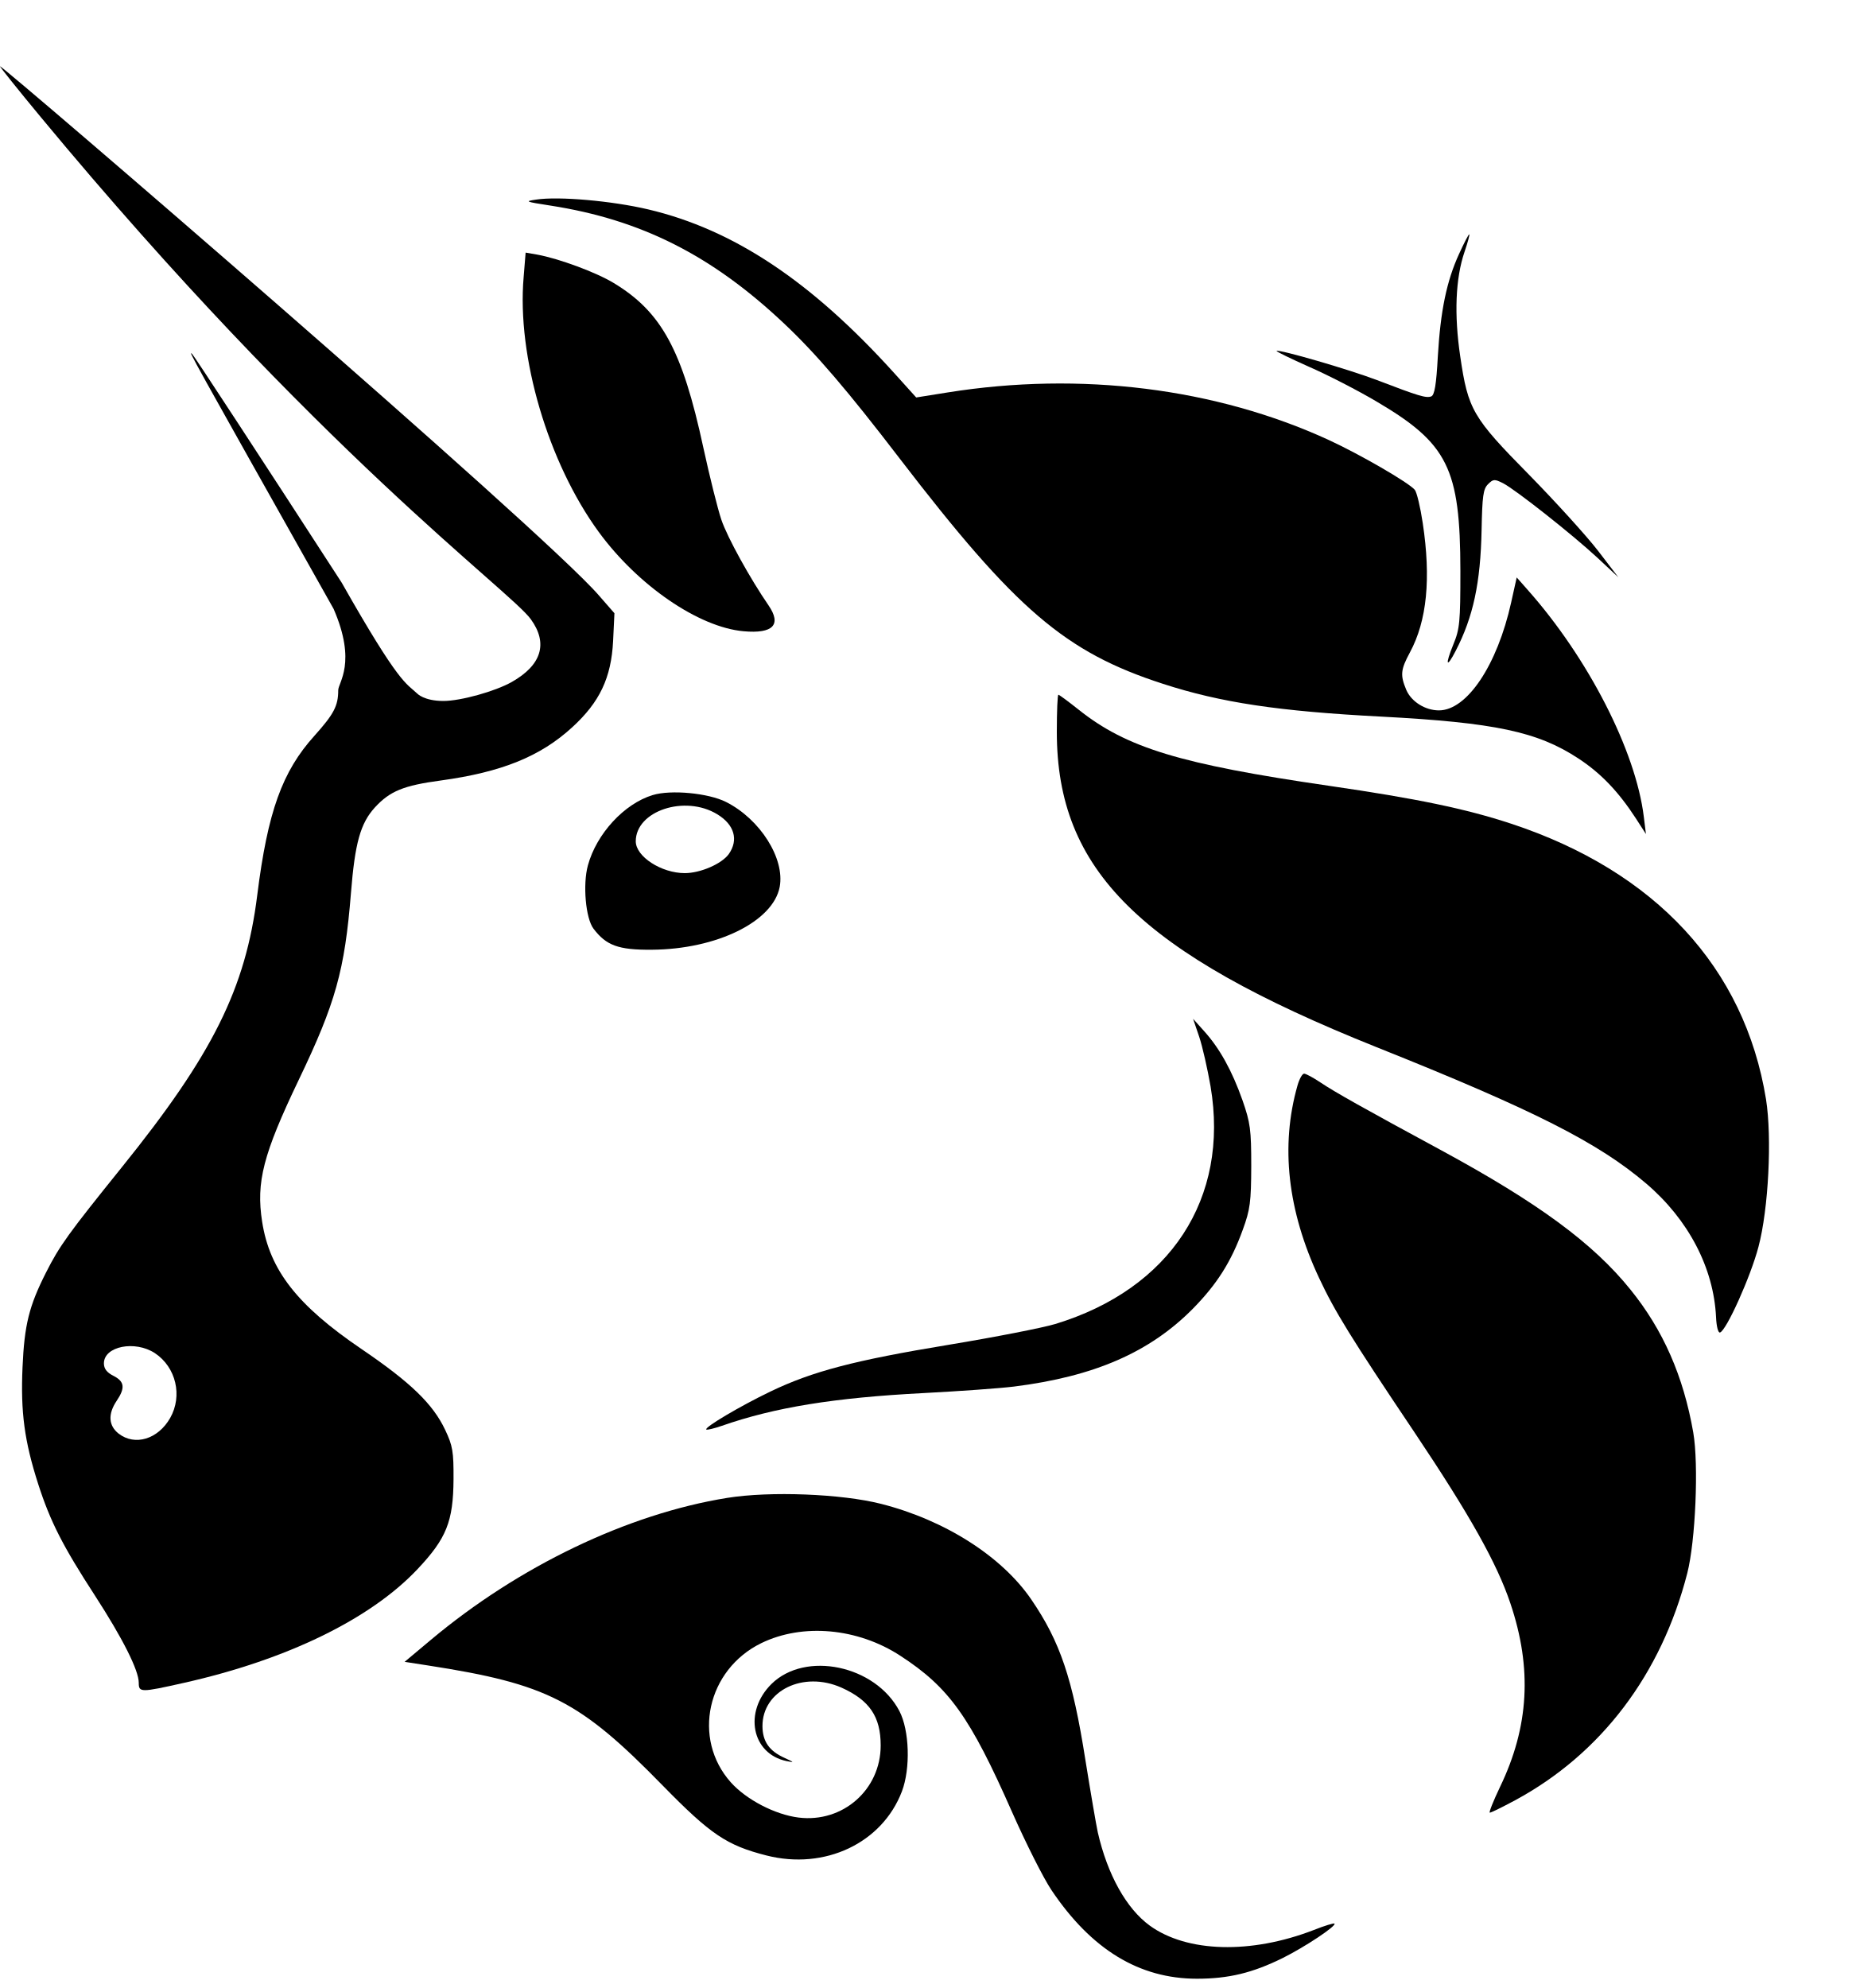
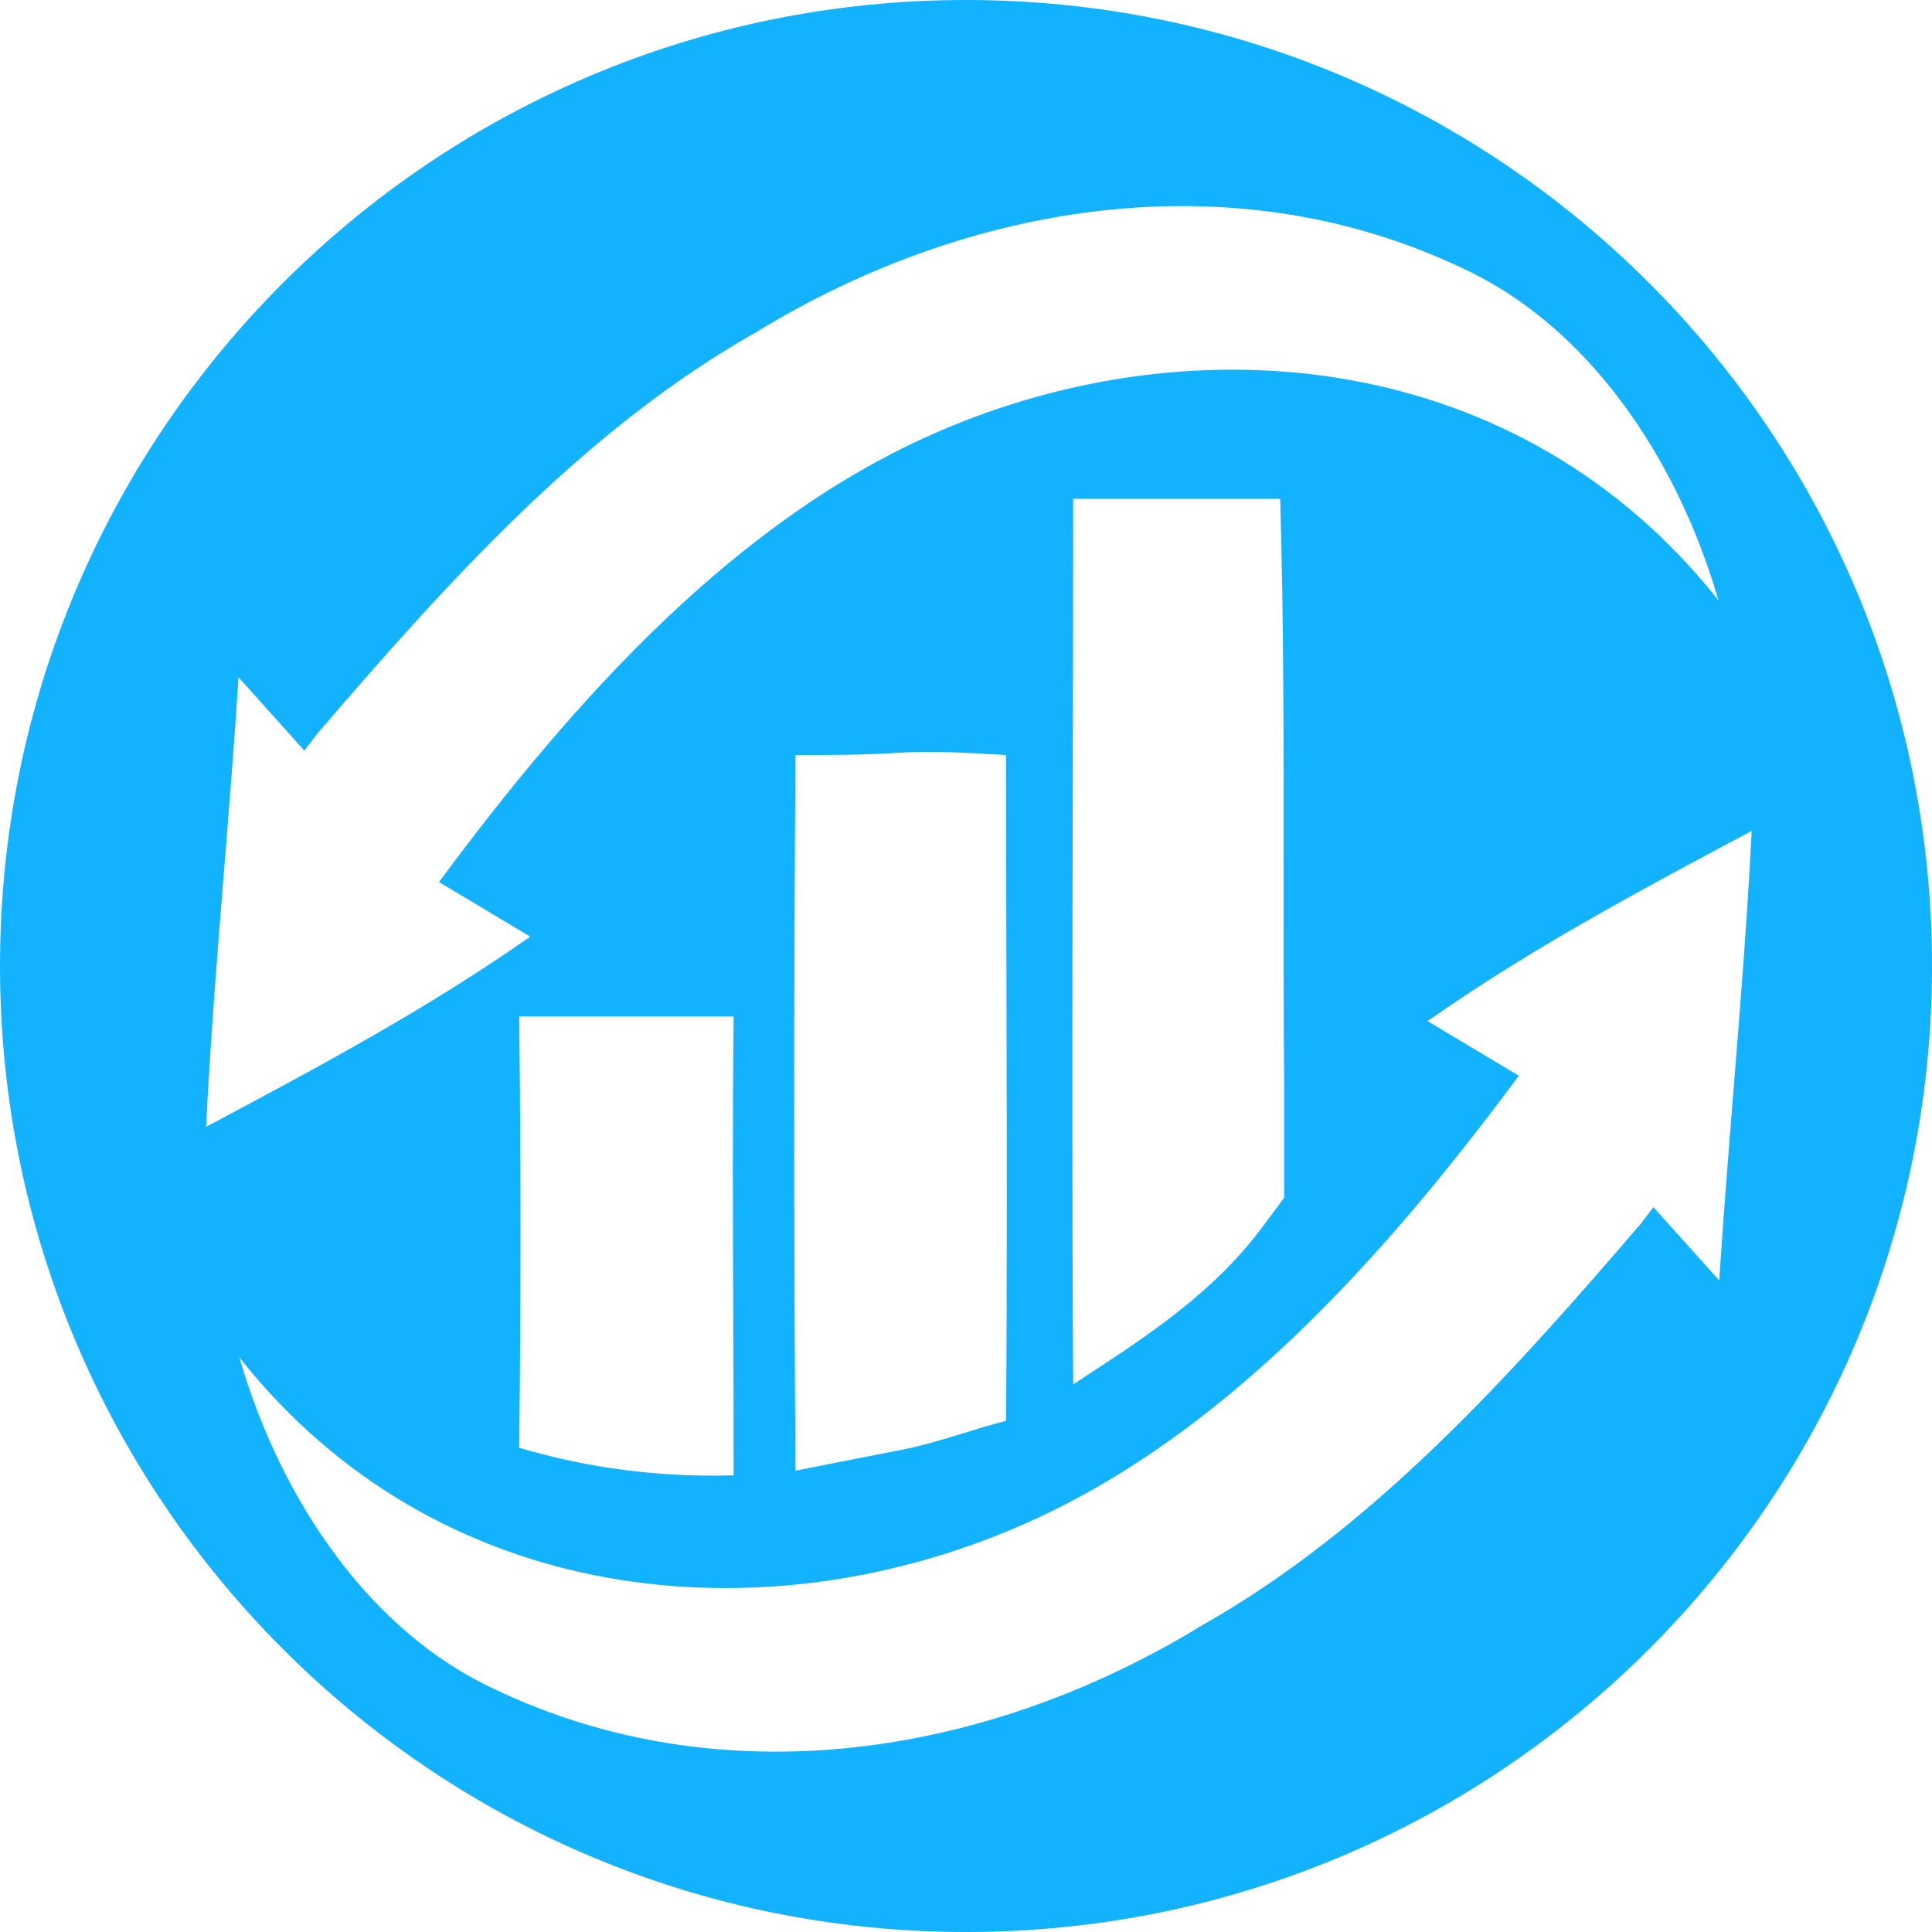
- <svg xmlns="http://www.w3.org/2000/svg" width="14" height="15" viewBox="0 0 14 15" fill="black">
-   <g style="mix-blend-mode:darken">
-     <path d="M4.152 1.551C3.964 1.522 3.956 1.519 4.045 1.506C4.214 1.48 4.615 1.515 4.891 1.58C5.535 1.732 6.121 2.122 6.747 2.815L6.913 2.999L7.151 2.961C8.153 2.801 9.172 2.928 10.024 3.319C10.259 3.427 10.629 3.641 10.675 3.696C10.69 3.714 10.717 3.827 10.735 3.947C10.798 4.365 10.767 4.684 10.638 4.923C10.568 5.053 10.564 5.094 10.611 5.206C10.649 5.294 10.753 5.36 10.857 5.36C11.069 5.36 11.297 5.019 11.402 4.546L11.444 4.357L11.527 4.451C11.983 4.965 12.342 5.665 12.403 6.163L12.419 6.293L12.343 6.175C12.211 5.972 12.078 5.833 11.908 5.722C11.602 5.521 11.279 5.452 10.422 5.407C9.648 5.367 9.21 5.301 8.776 5.16C8.037 4.921 7.665 4.602 6.787 3.458C6.397 2.949 6.157 2.668 5.917 2.442C5.372 1.927 4.837 1.657 4.152 1.551Z" />
-     <path d="M10.849 2.686C10.869 2.346 10.915 2.121 11.009 1.916C11.046 1.835 11.08 1.768 11.086 1.768C11.091 1.768 11.075 1.828 11.05 1.901C10.982 2.101 10.971 2.373 11.018 2.69C11.077 3.092 11.111 3.15 11.539 3.584C11.739 3.788 11.972 4.045 12.057 4.155L12.211 4.356L12.057 4.212C11.869 4.037 11.436 3.695 11.341 3.646C11.277 3.614 11.267 3.614 11.228 3.653C11.191 3.689 11.184 3.743 11.179 3.999C11.171 4.398 11.116 4.654 10.984 4.91C10.913 5.048 10.902 5.019 10.966 4.862C11.014 4.746 11.019 4.694 11.019 4.308C11.018 3.533 10.925 3.346 10.382 3.027C10.245 2.946 10.018 2.829 9.878 2.768C9.739 2.706 9.628 2.652 9.632 2.648C9.647 2.633 10.177 2.787 10.39 2.868C10.708 2.99 10.76 3.005 10.799 2.991C10.824 2.981 10.837 2.906 10.849 2.686Z" />
-     <path d="M4.517 4.013C4.136 3.491 3.899 2.69 3.951 2.091L3.966 1.906L4.053 1.921C4.217 1.951 4.498 2.055 4.63 2.135C4.991 2.353 5.148 2.64 5.307 3.378C5.354 3.594 5.415 3.839 5.443 3.922C5.488 4.055 5.66 4.366 5.799 4.568C5.899 4.714 5.833 4.783 5.611 4.763C5.272 4.733 4.813 4.418 4.517 4.013Z" />
-     <path d="M10.386 7.901C8.602 7.187 7.974 6.567 7.974 5.522C7.974 5.368 7.979 5.242 7.986 5.242C7.992 5.242 8.061 5.293 8.139 5.355C8.501 5.643 8.906 5.766 10.027 5.929C10.688 6.025 11.059 6.102 11.402 6.215C12.49 6.574 13.164 7.302 13.325 8.294C13.371 8.583 13.344 9.123 13.268 9.408C13.209 9.633 13.026 10.039 12.978 10.054C12.964 10.059 12.951 10.008 12.948 9.938C12.93 9.566 12.74 9.203 12.422 8.931C12.06 8.622 11.575 8.376 10.386 7.901Z" />
-     <path d="M9.134 8.197C9.111 8.065 9.073 7.896 9.048 7.822L9.002 7.687L9.087 7.782C9.204 7.912 9.296 8.079 9.375 8.302C9.434 8.472 9.441 8.522 9.441 8.798C9.44 9.069 9.433 9.126 9.377 9.279C9.29 9.52 9.182 9.69 9.001 9.874C8.675 10.204 8.256 10.386 7.651 10.462C7.546 10.475 7.24 10.497 6.971 10.511C6.292 10.546 5.845 10.619 5.444 10.759C5.386 10.779 5.335 10.791 5.329 10.786C5.313 10.77 5.587 10.608 5.812 10.5C6.13 10.347 6.447 10.264 7.157 10.147C7.508 10.089 7.87 10.018 7.962 9.99C8.83 9.726 9.277 9.043 9.134 8.197Z" />
-     <path d="M9.952 9.641C9.715 9.135 9.66 8.646 9.79 8.19C9.804 8.141 9.826 8.101 9.84 8.101C9.853 8.101 9.909 8.131 9.964 8.168C10.073 8.241 10.292 8.364 10.876 8.68C11.604 9.075 12.02 9.38 12.302 9.73C12.549 10.035 12.702 10.384 12.776 10.808C12.818 11.049 12.793 11.628 12.731 11.87C12.535 12.634 12.08 13.234 11.431 13.584C11.336 13.635 11.251 13.677 11.241 13.677C11.232 13.678 11.267 13.59 11.318 13.483C11.537 13.029 11.562 12.588 11.396 12.097C11.295 11.796 11.089 11.429 10.673 10.808C10.189 10.087 10.071 9.895 9.952 9.641Z" />
-     <path d="M3.25 12.374C3.913 11.818 4.736 11.423 5.487 11.302C5.81 11.25 6.349 11.271 6.648 11.347C7.128 11.469 7.558 11.742 7.781 12.068C7.999 12.387 8.093 12.664 8.19 13.282C8.229 13.525 8.271 13.77 8.283 13.825C8.356 14.145 8.499 14.401 8.675 14.529C8.956 14.733 9.439 14.746 9.914 14.562C9.994 14.53 10.064 14.509 10.069 14.514C10.086 14.531 9.847 14.69 9.678 14.774C9.451 14.886 9.271 14.93 9.031 14.93C8.596 14.93 8.235 14.71 7.934 14.262C7.874 14.173 7.741 13.909 7.637 13.674C7.319 12.953 7.162 12.733 6.793 12.493C6.471 12.283 6.056 12.246 5.744 12.398C5.335 12.598 5.22 13.118 5.514 13.448C5.631 13.579 5.848 13.692 6.026 13.714C6.359 13.755 6.645 13.504 6.645 13.17C6.645 12.953 6.561 12.829 6.35 12.734C6.061 12.605 5.752 12.756 5.753 13.025C5.754 13.14 5.804 13.212 5.92 13.264C5.994 13.298 5.996 13.3 5.935 13.288C5.671 13.233 5.609 12.916 5.821 12.706C6.077 12.454 6.605 12.565 6.786 12.91C6.862 13.055 6.871 13.343 6.805 13.517C6.656 13.907 6.223 14.112 5.783 14C5.484 13.924 5.362 13.842 5.001 13.473C4.374 12.831 4.131 12.706 3.227 12.566L3.053 12.539L3.25 12.374Z" />
-     <path fill-rule="evenodd" clip-rule="evenodd" d="M0.308 0.884C2.402 3.41 3.845 4.452 4.005 4.672C4.137 4.854 4.087 5.018 3.861 5.146C3.735 5.217 3.475 5.289 3.346 5.289C3.199 5.289 3.148 5.233 3.148 5.233C3.063 5.153 3.015 5.167 2.578 4.396C1.972 3.46 1.464 2.684 1.45 2.671C1.418 2.641 1.419 2.642 2.517 4.594C2.694 5.001 2.552 5.15 2.552 5.208C2.552 5.326 2.519 5.388 2.373 5.551C2.129 5.821 2.02 6.125 1.941 6.754C1.853 7.459 1.605 7.957 0.917 8.81C0.515 9.309 0.449 9.4 0.347 9.602C0.219 9.855 0.184 9.997 0.17 10.316C0.155 10.655 0.184 10.873 0.288 11.197C0.379 11.48 0.474 11.666 0.717 12.04C0.926 12.363 1.047 12.603 1.047 12.697C1.047 12.771 1.061 12.771 1.386 12.698C2.163 12.524 2.794 12.217 3.149 11.841C3.369 11.608 3.42 11.48 3.422 11.161C3.423 10.953 3.416 10.909 3.359 10.789C3.267 10.594 3.099 10.431 2.728 10.179C2.243 9.85 2.035 9.584 1.978 9.219C1.931 8.919 1.986 8.708 2.254 8.148C2.532 7.569 2.601 7.322 2.648 6.739C2.678 6.362 2.719 6.213 2.828 6.093C2.942 5.969 3.044 5.927 3.326 5.889C3.785 5.826 4.077 5.708 4.317 5.488C4.525 5.298 4.612 5.114 4.626 4.837L4.636 4.627L4.519 4.493C4.098 4.004 0.026 0.5 0 0.5C-0.005 0.5 0.133 0.673 0.308 0.884ZM1.284 10.699C1.379 10.531 1.328 10.316 1.169 10.21C1.018 10.111 0.784 10.158 0.784 10.287C0.784 10.327 0.806 10.356 0.856 10.381C0.94 10.424 0.946 10.472 0.88 10.57C0.813 10.67 0.819 10.757 0.895 10.817C1.018 10.912 1.192 10.86 1.284 10.699Z" />
-     <path fill-rule="evenodd" clip-rule="evenodd" d="M4.925 5.999C4.71 6.064 4.501 6.291 4.436 6.529C4.396 6.674 4.419 6.929 4.478 7.007C4.574 7.134 4.666 7.168 4.917 7.166C5.407 7.163 5.833 6.954 5.883 6.692C5.923 6.478 5.736 6.181 5.478 6.051C5.345 5.984 5.062 5.957 4.925 5.999ZM5.499 6.444C5.574 6.337 5.541 6.222 5.412 6.144C5.168 5.995 4.797 6.118 4.797 6.348C4.797 6.463 4.99 6.588 5.167 6.588C5.285 6.588 5.446 6.518 5.499 6.444Z" />
-   </g>
+ <svg xmlns="http://www.w3.org/2000/svg" width="75" height="75" viewBox="0 0 75 75" fill="none">
+   <path fill-rule="evenodd" clip-rule="evenodd" d="M37.5 75C58.21 75 75 58.211 75 37.5C75 16.789 58.21 0 37.5 0C16.79 0 0 16.789 0 37.5C0 58.211 16.79 75 37.5 75ZM37.416 55.631C36.576 55.889 35.742 56.146 34.882 56.305L33.501 56.575L32.271 56.817L30.881 57.092C30.813 47.831 30.813 38.571 30.881 29.311C32.141 29.311 33.486 29.311 34.746 29.23C35.483 29.18 36.203 29.18 36.914 29.202C37.502 29.22 38.083 29.254 38.663 29.288L39.054 29.311C39.054 32.156 39.062 35.011 39.069 37.874C39.075 39.867 39.08 41.864 39.083 43.862C39.084 44.825 39.084 45.788 39.084 46.752C39.084 49.553 39.076 52.355 39.054 55.155C38.5 55.298 37.956 55.465 37.416 55.631ZM28.48 57.273C28.48 55.27 28.473 53.276 28.465 51.288V51.27V51.252V51.235C28.45 47.294 28.435 43.376 28.48 39.459H20.154C20.222 45.007 20.222 50.656 20.154 56.204C22.895 57.011 25.654 57.354 28.48 57.273ZM58.959 41.759L55.417 39.64C59.408 36.835 63.701 34.548 67.912 32.303L68 32.256C67.832 35.636 67.56 39.022 67.288 42.407C67.092 44.842 66.897 47.277 66.74 49.708L64.186 46.863L63.692 47.509C58.55 53.501 53.254 59.372 46.648 63.104C38.305 68.209 28.038 69.802 19.184 65.566C14.433 63.367 10.926 58.343 9.291 52.694C16.953 62.378 29.536 63.629 39.65 59.21C47.38 55.841 53.595 49.002 58.959 41.759ZM20.583 36.359L17.041 34.241C22.405 26.998 28.62 20.159 36.35 16.789C46.464 12.371 59.047 13.622 66.709 23.306C65.074 17.657 61.567 12.633 56.816 10.434C47.962 6.198 37.695 7.791 29.352 12.896C22.746 16.628 17.45 22.499 12.308 28.491L11.814 29.137L9.26 26.292C9.104 28.727 8.908 31.166 8.712 33.605C8.44 36.986 8.168 40.368 8 43.743L8.088 43.697C12.299 41.452 16.592 39.165 20.583 36.359ZM49.083 47.529L48.947 47.71C47.059 50.215 44.527 51.869 42.065 53.477L41.659 53.743C41.614 46.103 41.629 38.463 41.644 30.824C41.652 27.004 41.659 23.184 41.659 19.364H49.696C49.837 24.144 49.833 28.957 49.829 33.755C49.827 36.491 49.825 39.222 49.849 41.94V42.001V46.5L49.083 47.529Z" fill="#12B2FF" />
</svg>
